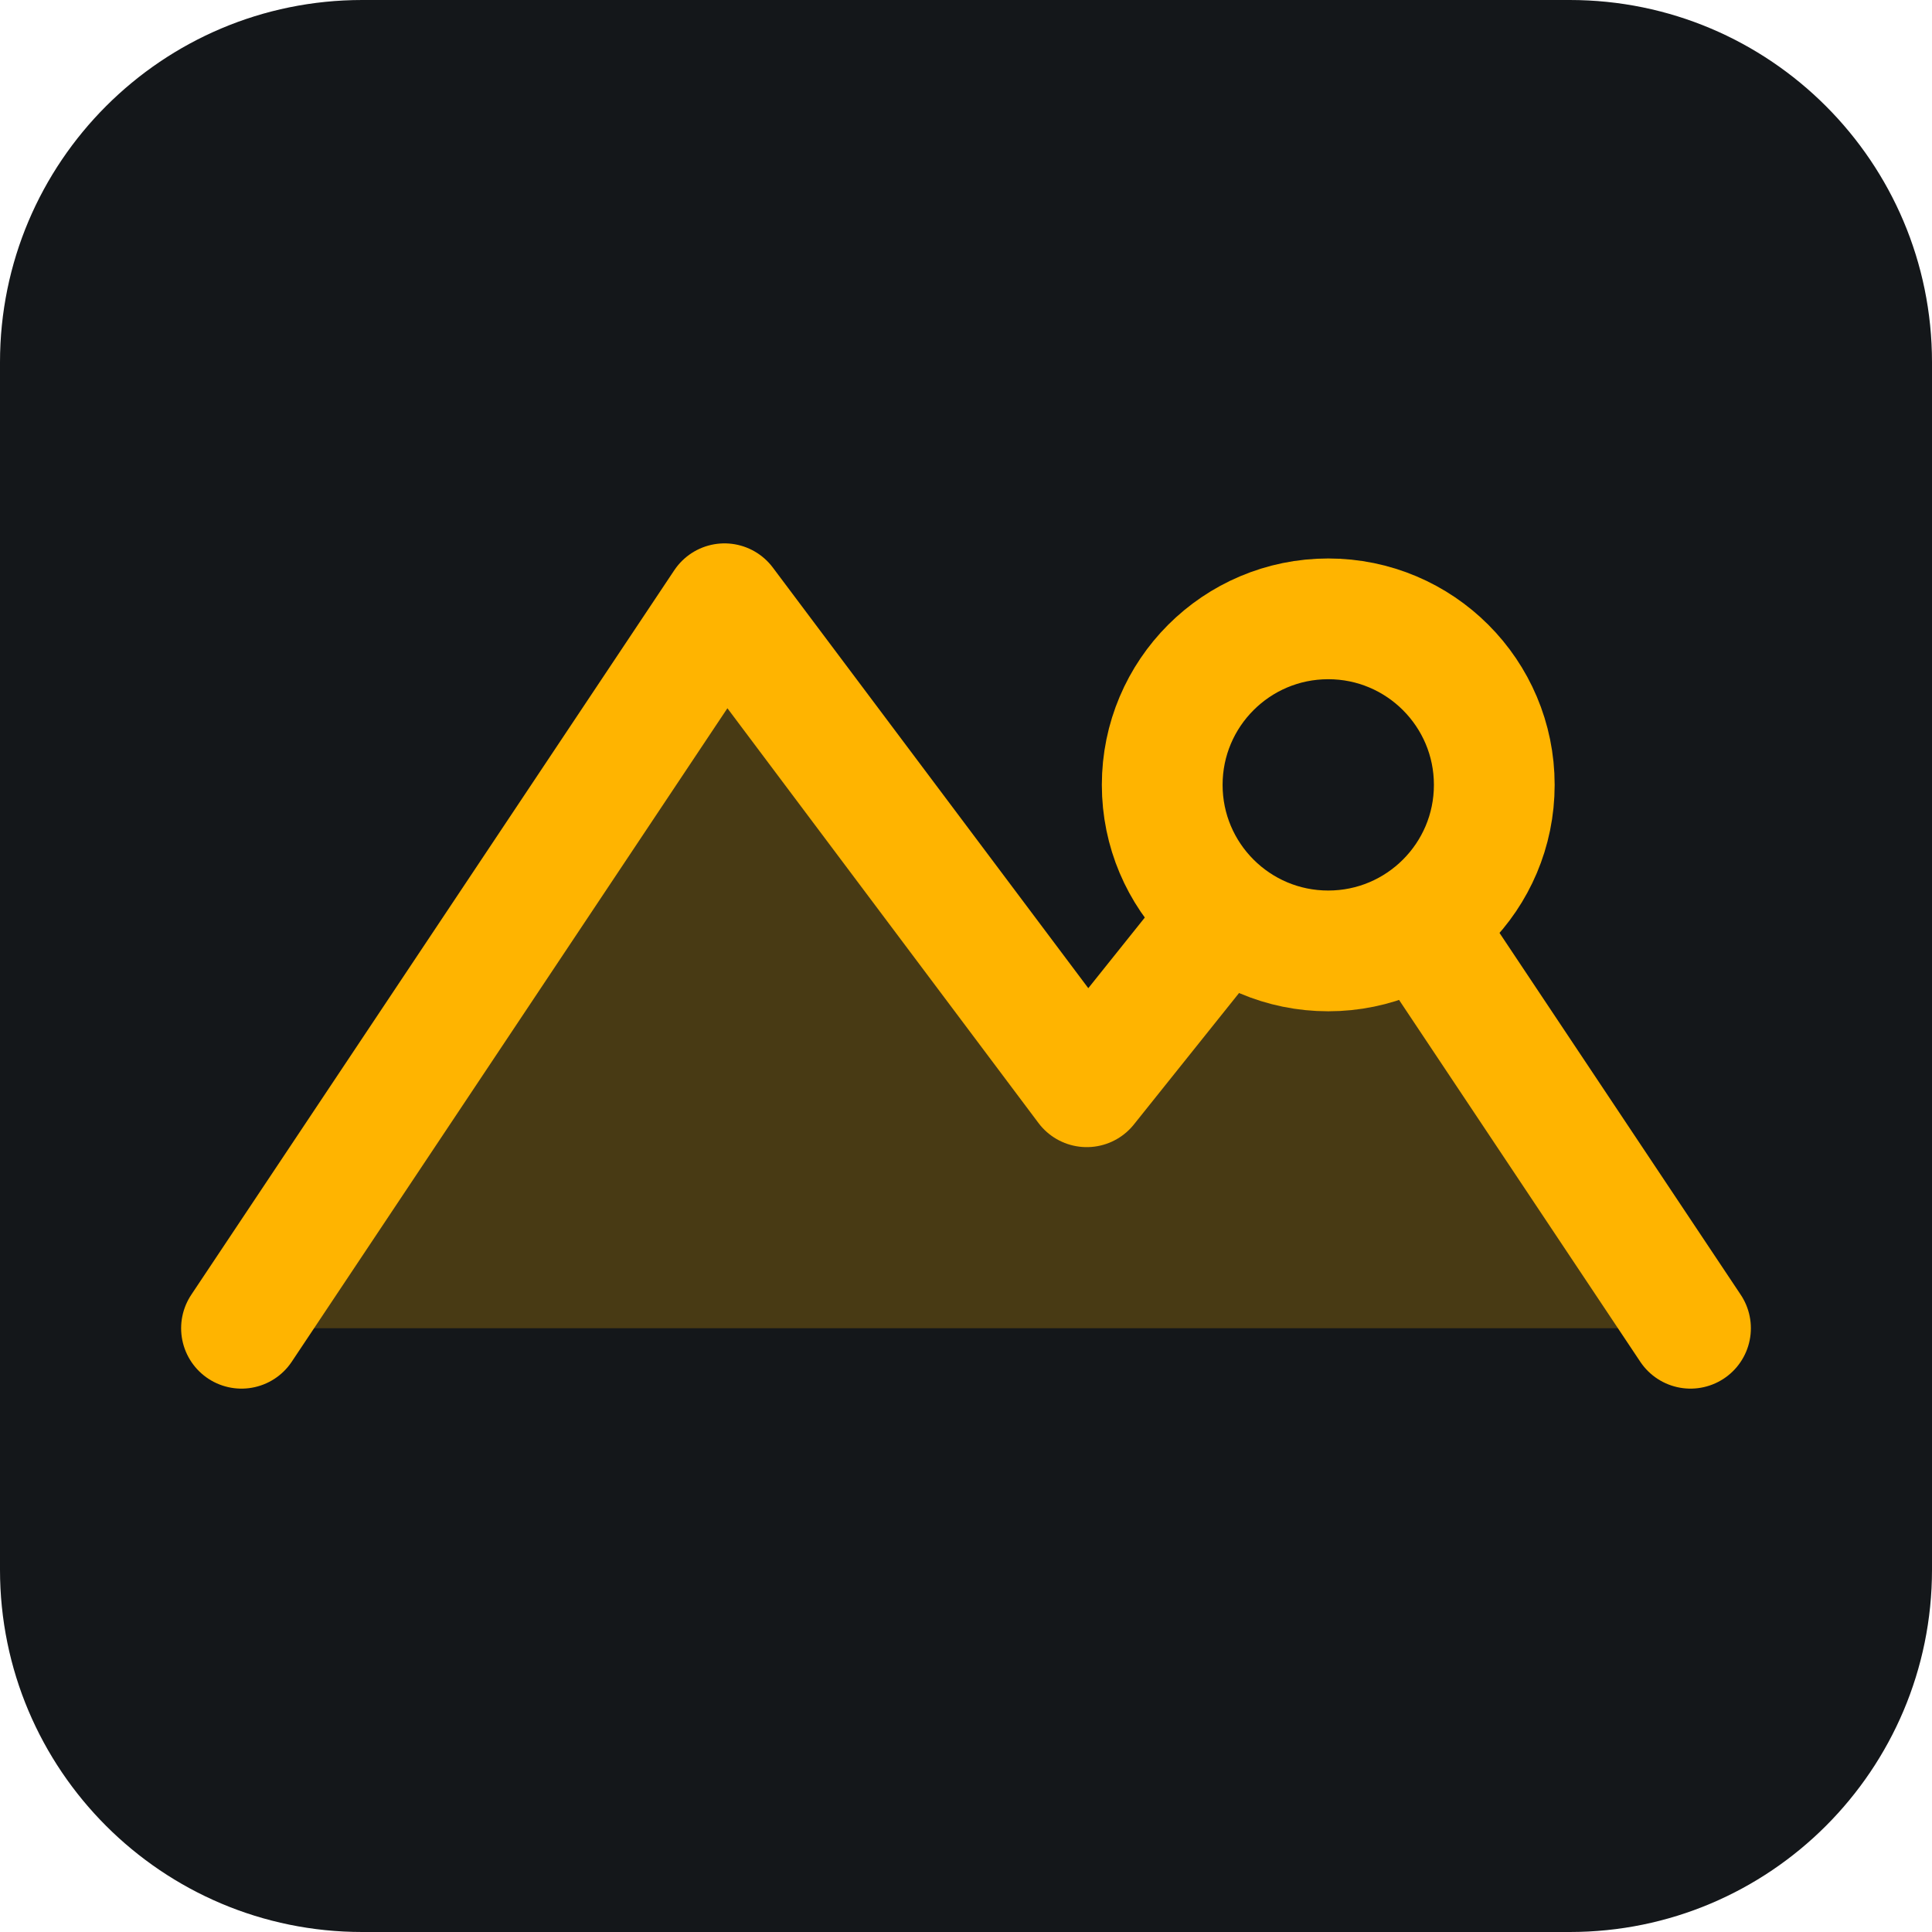
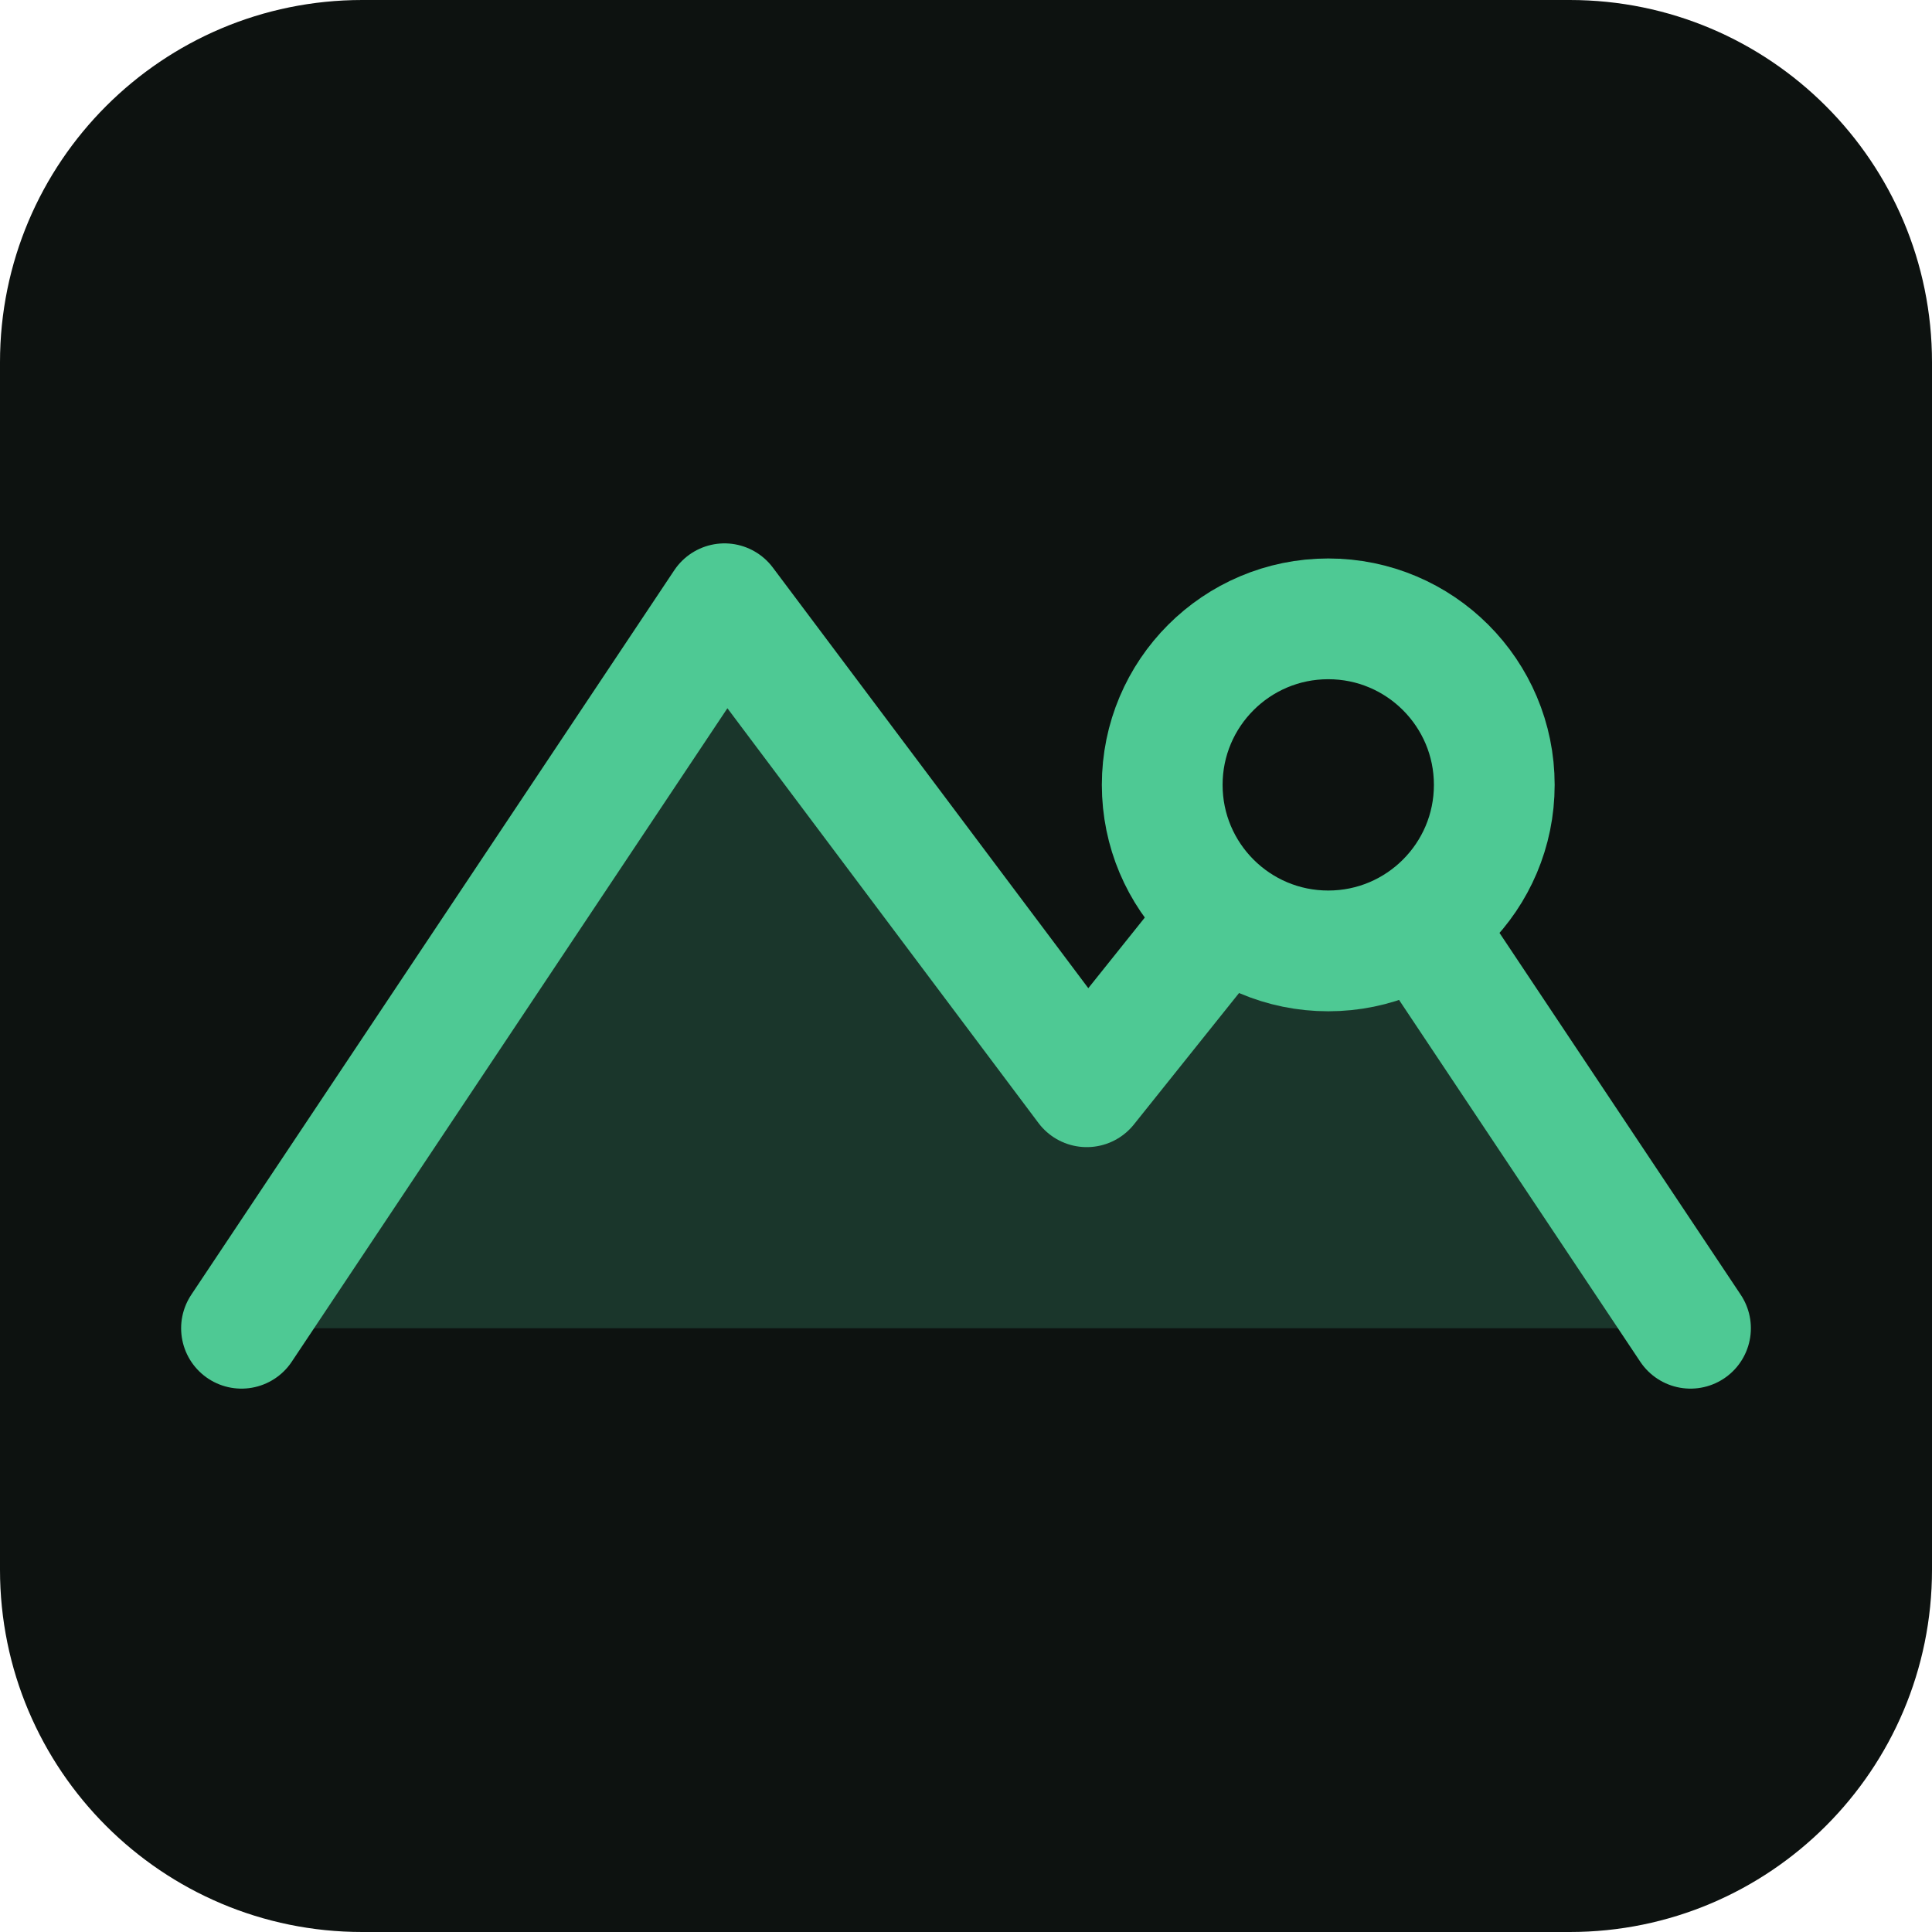
<svg xmlns="http://www.w3.org/2000/svg" viewBox="0 0 64 64">
-   <rect width="64" height="64" rx="12" fill="#14171a" />
-   <path d="M8 44 L24 20 L36 36 L44 26 L56 44 Z" fill="#ffb400" opacity="0.22" />
-   <path d="M8 44 L24 20 L36 36 L44 26 L56 44" fill="none" stroke="#ffb400" stroke-width="4" stroke-linejoin="round" stroke-linecap="round" />
-   <circle cx="44" cy="26" r="5.5" fill="#14171a" stroke="#ffb400" stroke-width="4" />
+   <rect width="64" height="64" rx="12" fill="#0d1210" />
+   <path d="M8 44 L24 20 L36 36 L44 26 L56 44 Z" fill="#4ec994" opacity="0.20" />
+   <path d="M8 44 L24 20 L36 36 L44 26 L56 44" fill="none" stroke="#4ec994" stroke-width="4" stroke-linejoin="round" stroke-linecap="round" />
+   <circle cx="44" cy="26" r="5.5" fill="#0d1210" stroke="#4ec994" stroke-width="4" />
</svg>
